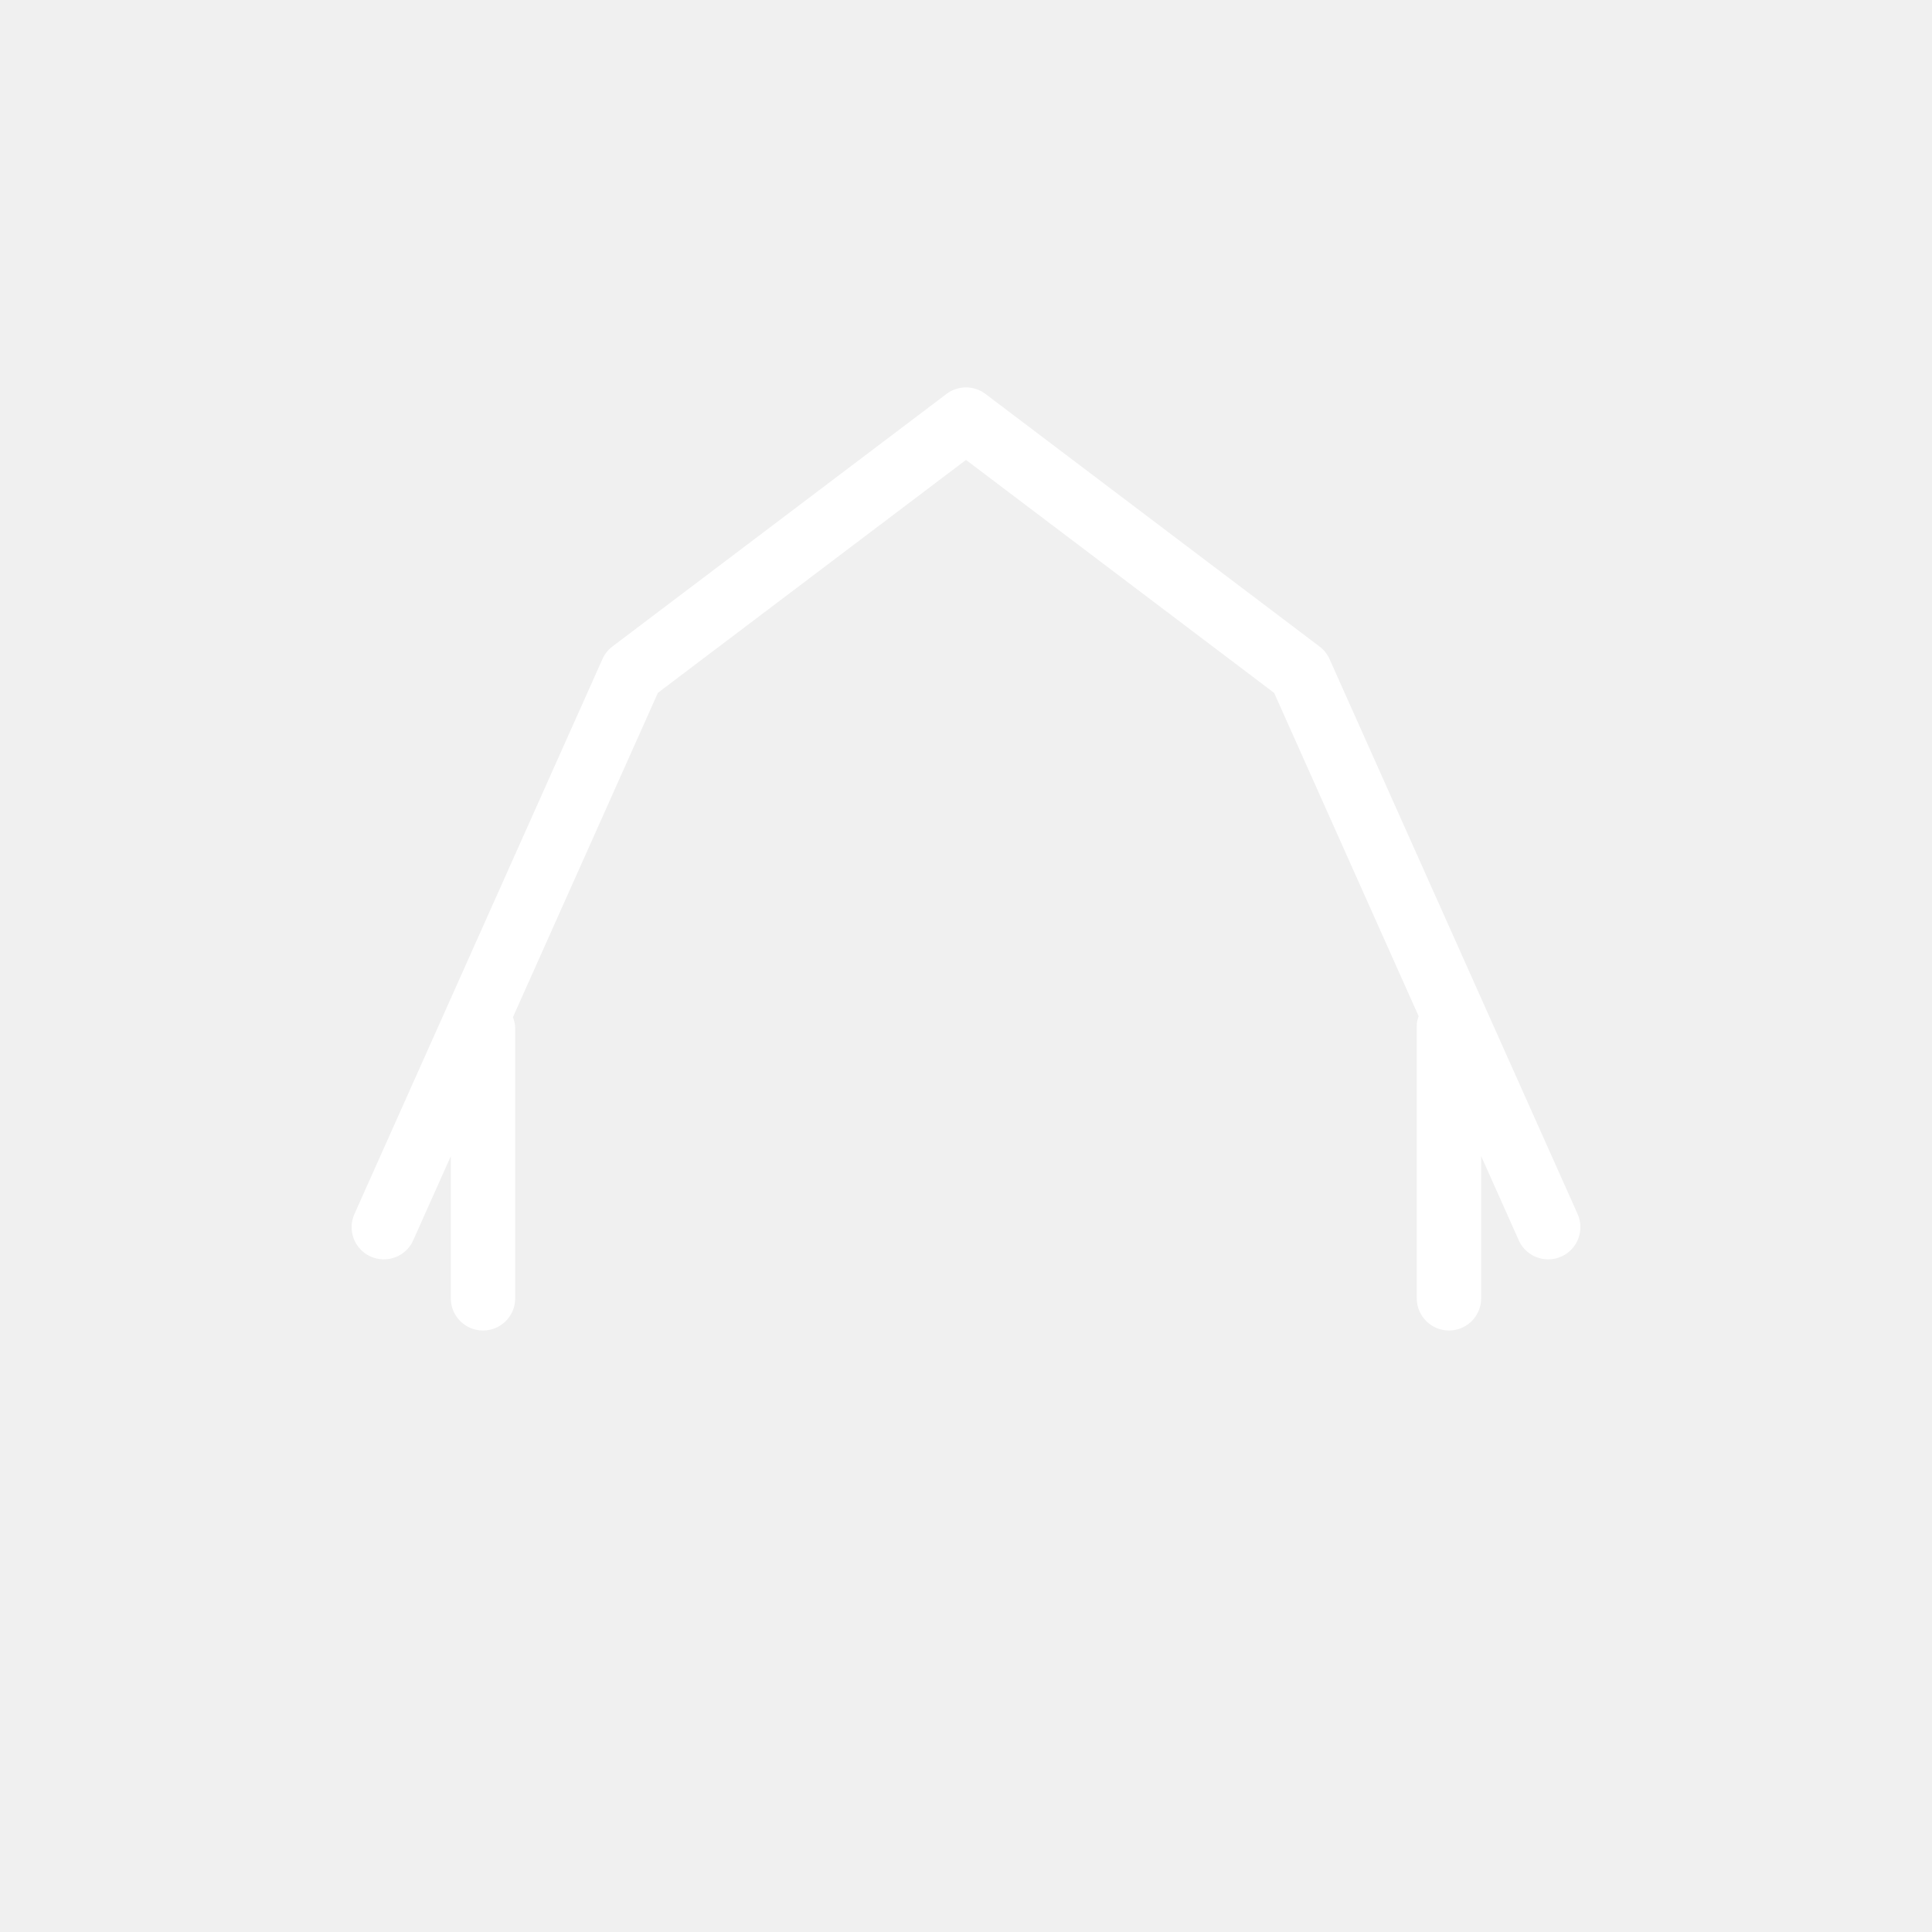
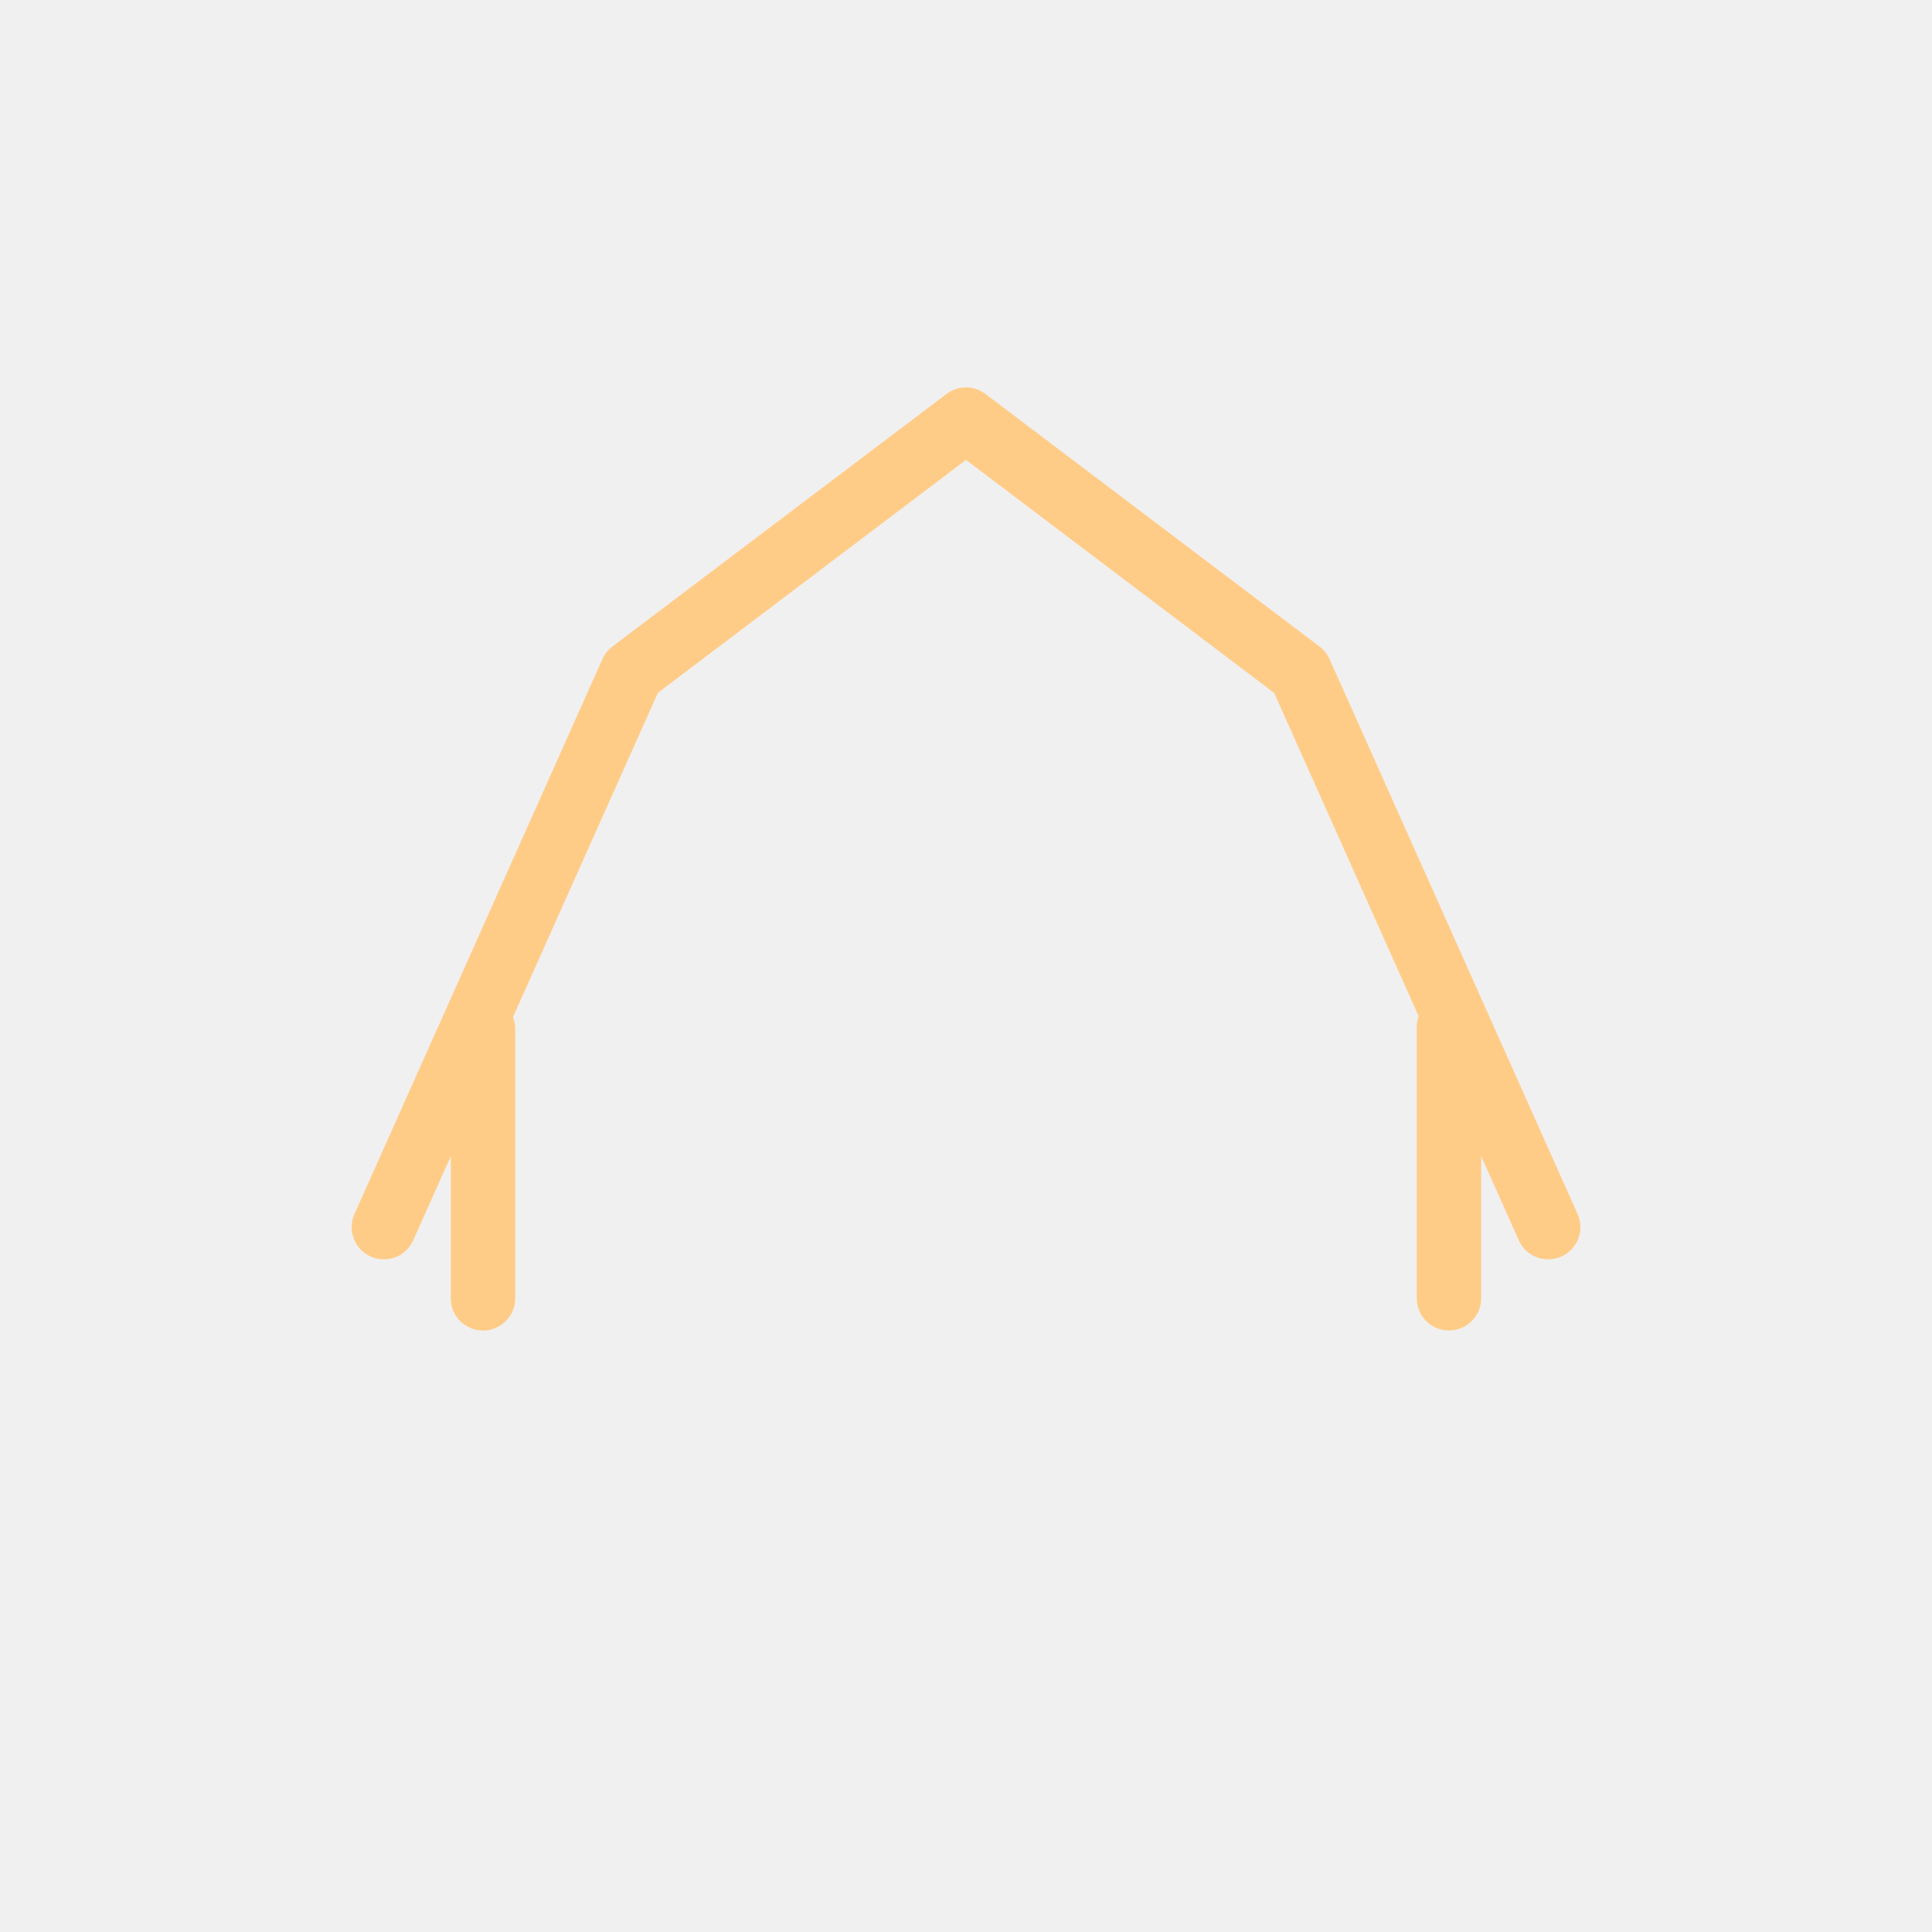
<svg xmlns="http://www.w3.org/2000/svg" version="1.1" x="0px" y="0px" viewBox="0 0 60 60" enable-background="new 0 0 60 60" xml:space="preserve">
  <g id="фон">
</g>
  <g id="контент">
-     <path fill="#FFF" d="M48.994,37.703l-7.703-17.233c-0.069-0.154-0.176-0.288-0.31-0.39   l-10.378-7.847c-0.357-0.27-0.85-0.27-1.207,0l-10.376,7.844   c-0.134,0.102-0.24,0.236-0.31,0.39L11.007,37.703   c-0.226,0.504,0.001,1.096,0.505,1.321c0.507,0.224,1.096-0.001,1.321-0.505   l1.167-2.611v4.413c0,0.552,0.447,1,1,1s1-0.448,1-1v-8.384   c0-0.123-0.029-0.239-0.07-0.348l4.502-10.073l9.568-7.233l9.57,7.236   l4.486,10.037c-0.027,0.091-0.057,0.181-0.057,0.28v8.484c0,0.552,0.447,1,1,1   s1-0.448,1-1V35.906l1.168,2.613c0.166,0.372,0.531,0.592,0.914,0.592   c0.136,0,0.274-0.028,0.407-0.087C48.993,38.799,49.219,38.208,48.994,37.703z" />
+     <path fill="#FFCC88" d="M48.994,37.703l-7.703-17.233c-0.069-0.154-0.176-0.288-0.31-0.39   l-10.378-7.847c-0.357-0.27-0.85-0.27-1.207,0l-10.376,7.844   c-0.134,0.102-0.24,0.236-0.31,0.39L11.007,37.703   c-0.226,0.504,0.001,1.096,0.505,1.321c0.507,0.224,1.096-0.001,1.321-0.505   l1.167-2.611v4.413c0,0.552,0.447,1,1,1s1-0.448,1-1v-8.384   c0-0.123-0.029-0.239-0.07-0.348l4.502-10.073l9.568-7.233l9.57,7.236   l4.486,10.037c-0.027,0.091-0.057,0.181-0.057,0.28v8.484c0,0.552,0.447,1,1,1   s1-0.448,1-1V35.906l1.168,2.613c0.166,0.372,0.531,0.592,0.914,0.592   c0.136,0,0.274-0.028,0.407-0.087C48.993,38.799,49.219,38.208,48.994,37.703z" />
  </g>
  <g id="Линейка" display="none">
</g>
  <g id="Направляющие" display="none">
</g>
</svg>
